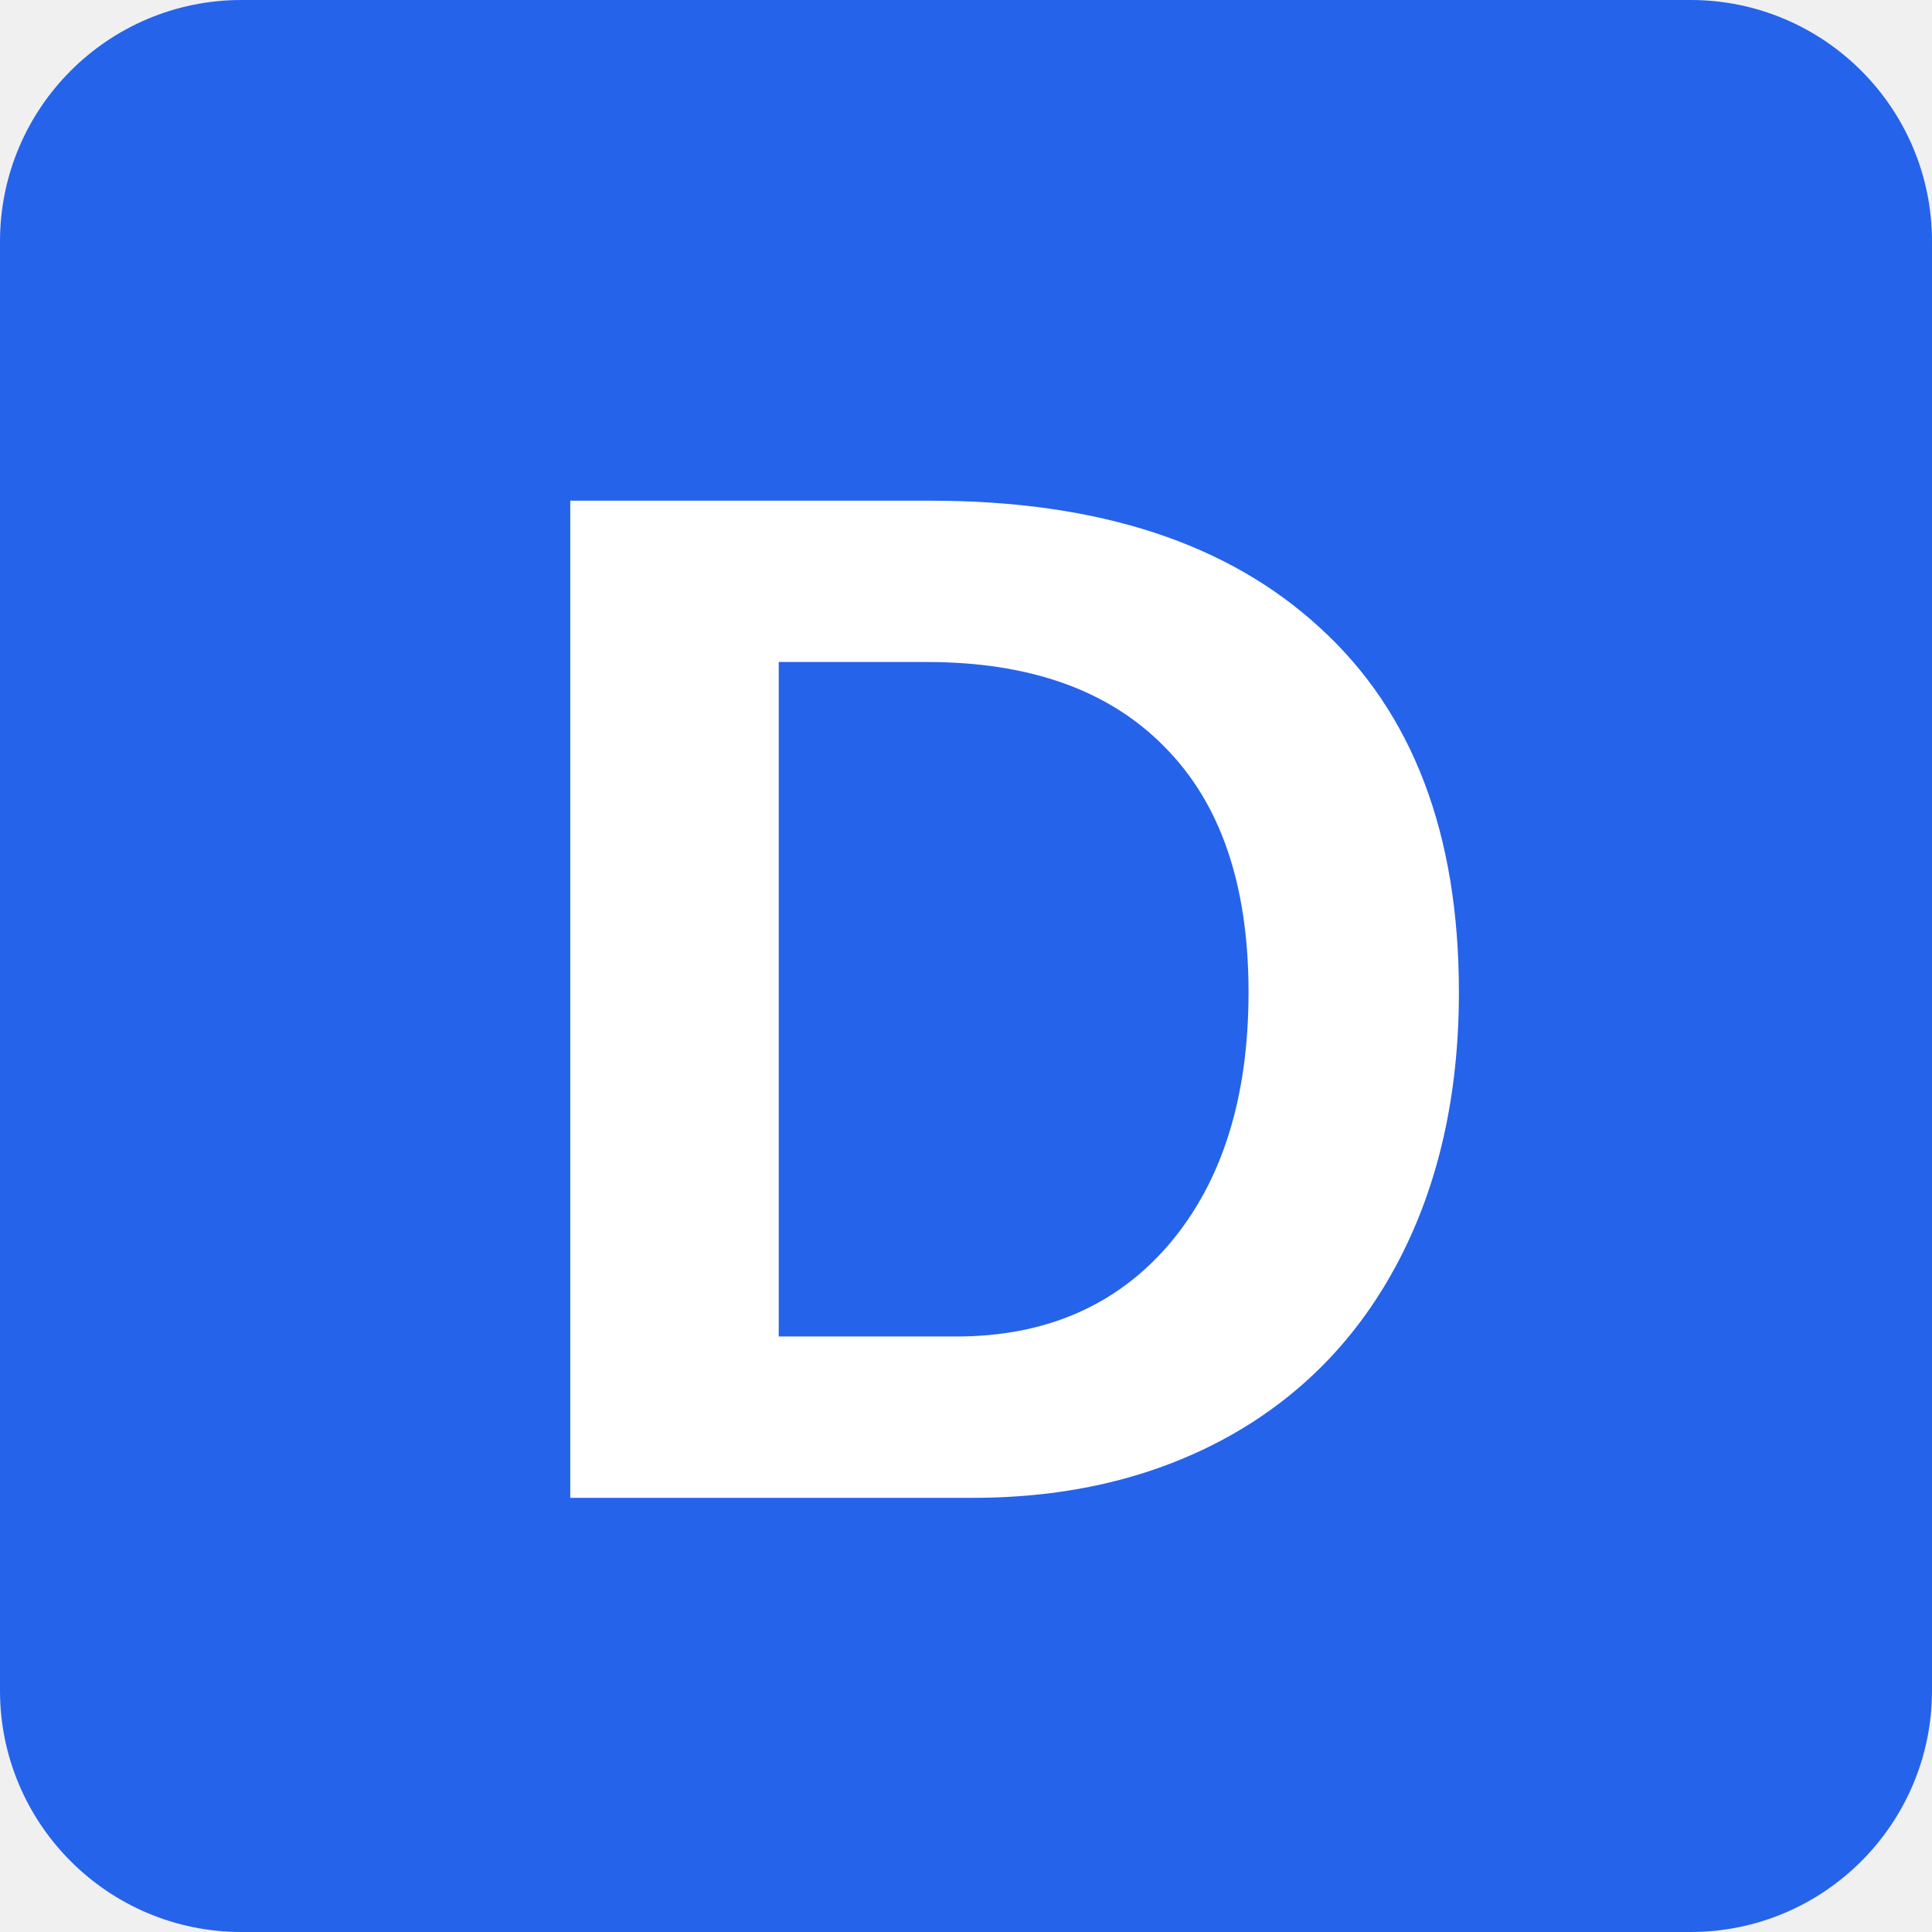
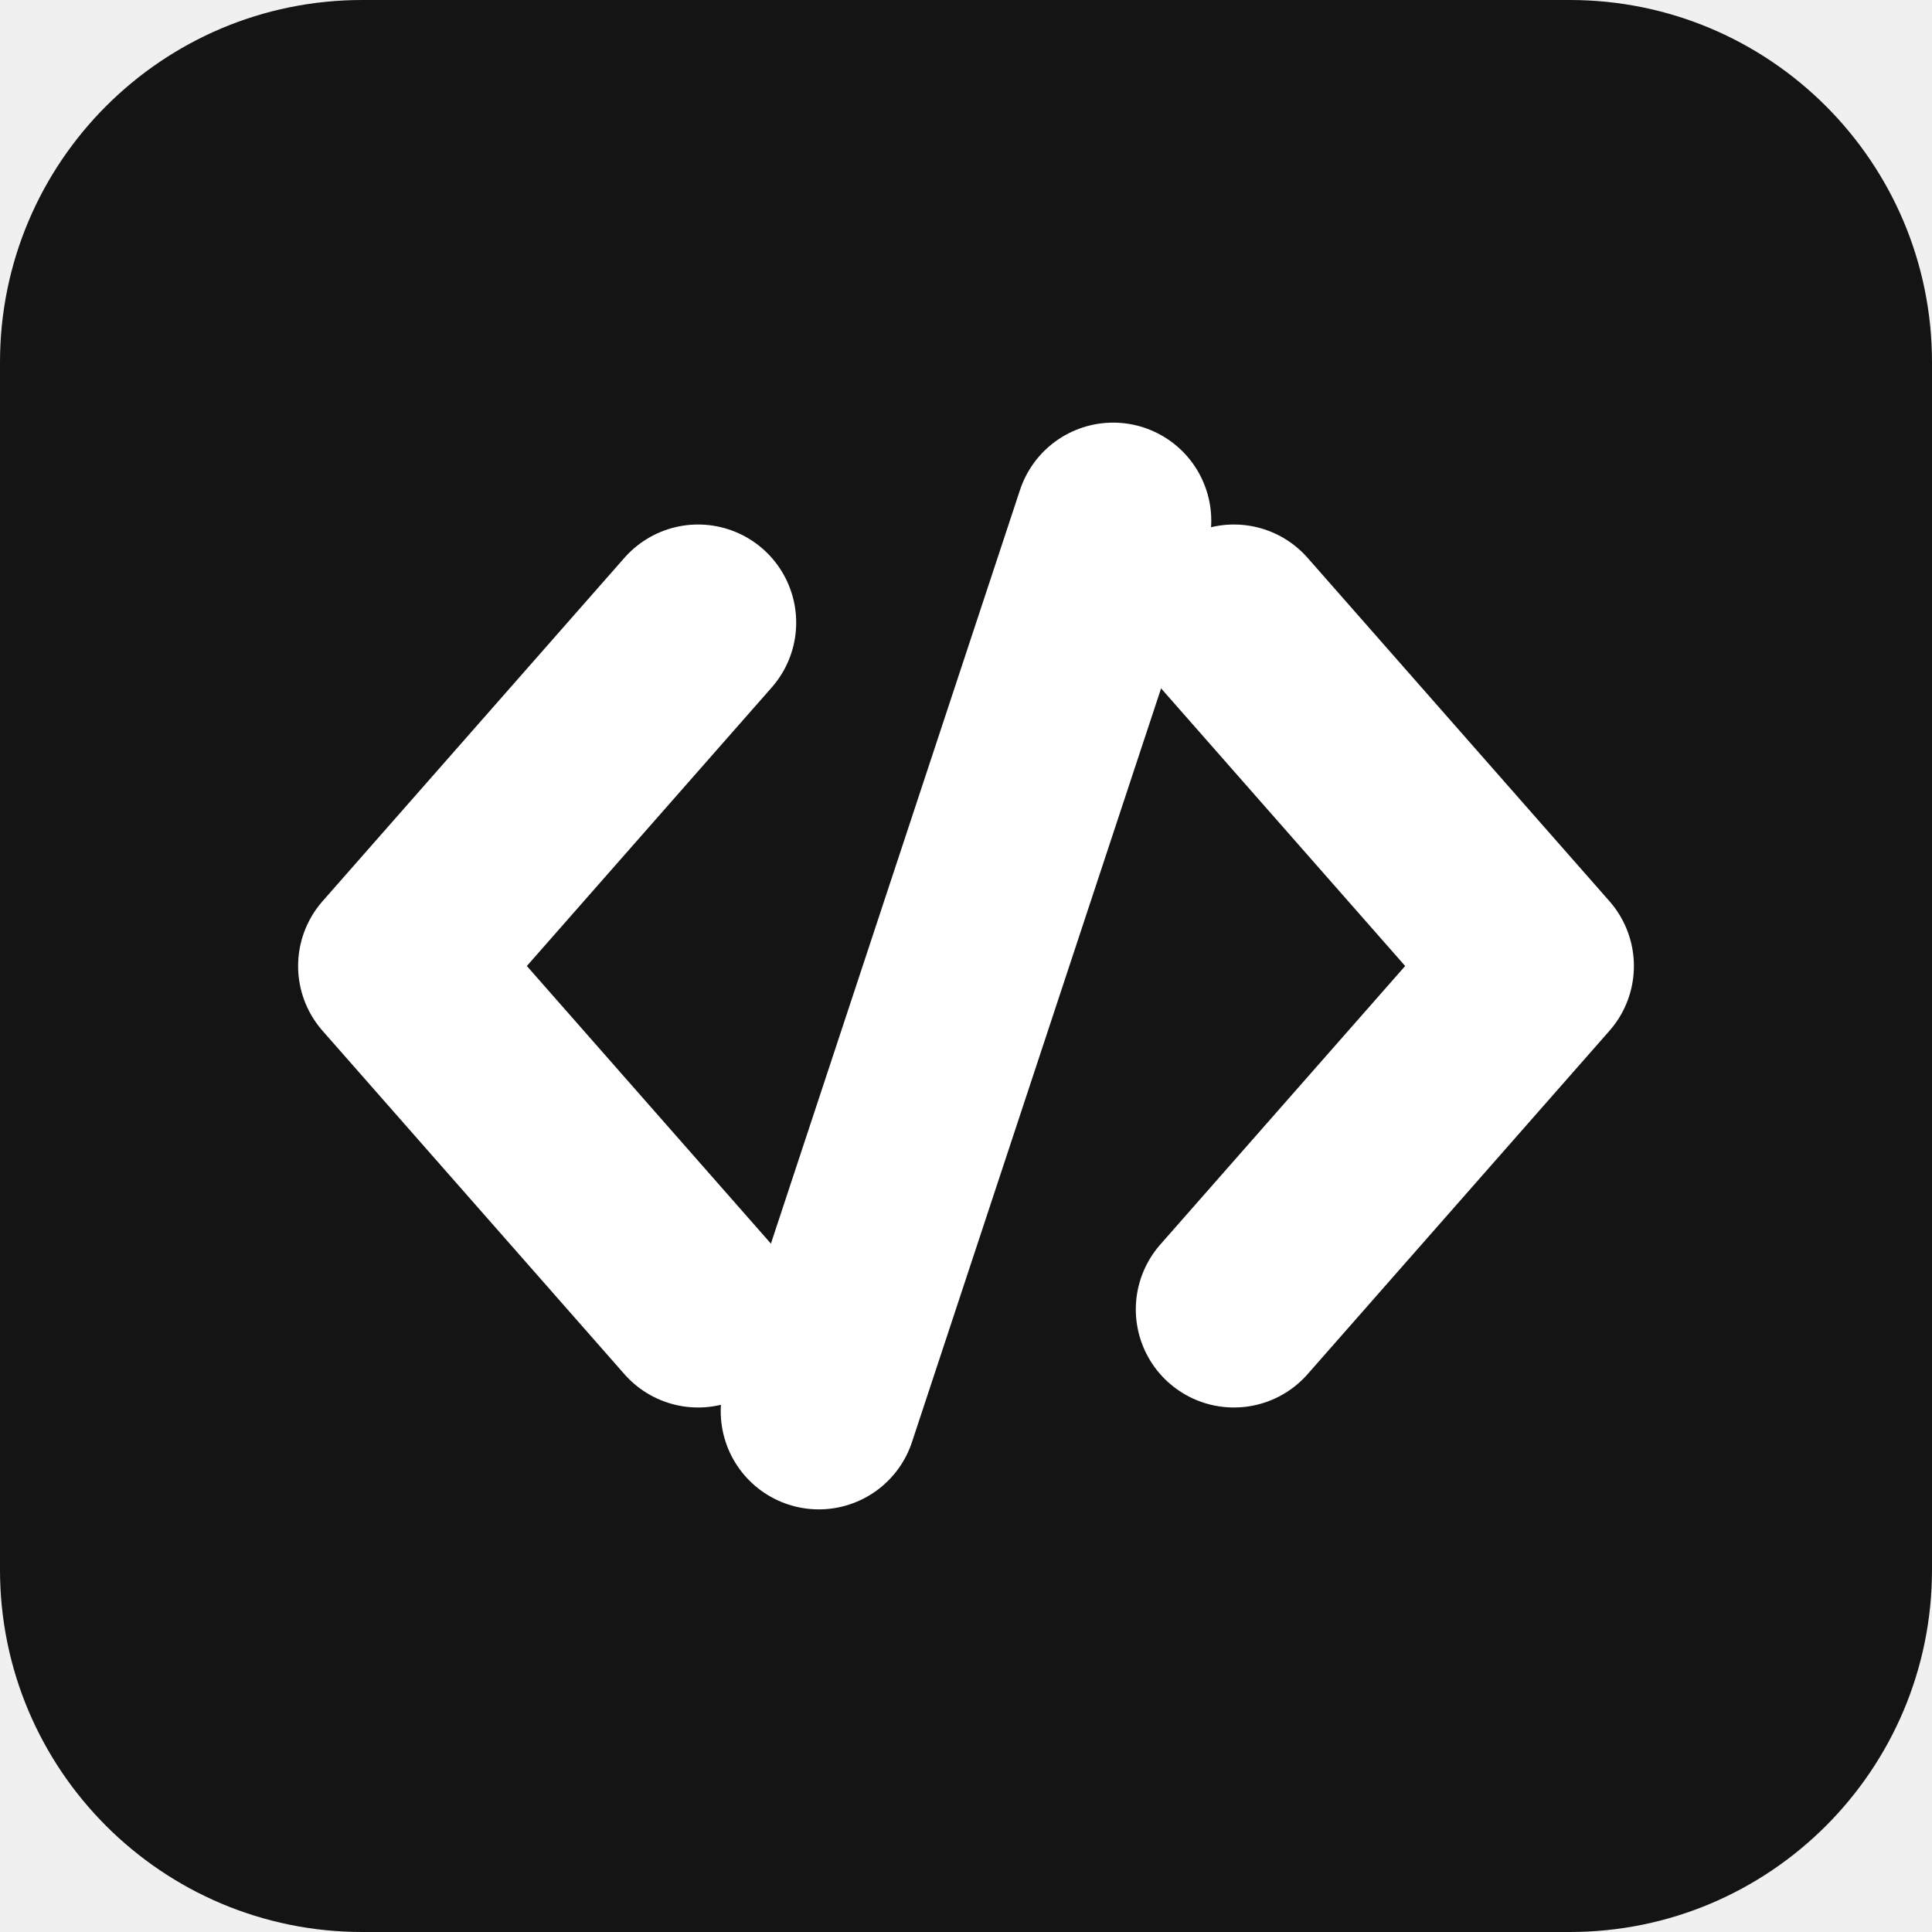
- <svg xmlns="http://www.w3.org/2000/svg" width="32" height="32" viewBox="0 0 32 32">
-   <rect width="32" height="32" rx="4" fill="#2563EB" />
-   <text x="16.5" y="18" font-family="Arial, sans-serif" font-size="24" font-weight="bold" text-anchor="middle" dominant-baseline="middle" fill="white">
-     D
-   </text>
+ <svg xmlns="http://www.w3.org/2000/svg" viewBox="0 0 512 512" width="512" height="512">
+   <rect width="512" height="512" rx="96" fill="#141414" />
+   <polyline points="185,165 105,256 185,347" fill="none" stroke="white" stroke-width="52" stroke-linecap="round" stroke-linejoin="round" />
+   <polyline points="327,165 407,256 327,347" fill="none" stroke="white" stroke-width="52" stroke-linecap="round" stroke-linejoin="round" />
+   <line x1="295" y1="138" x2="217" y2="374" stroke="white" stroke-width="52" stroke-linecap="round" />
</svg>
